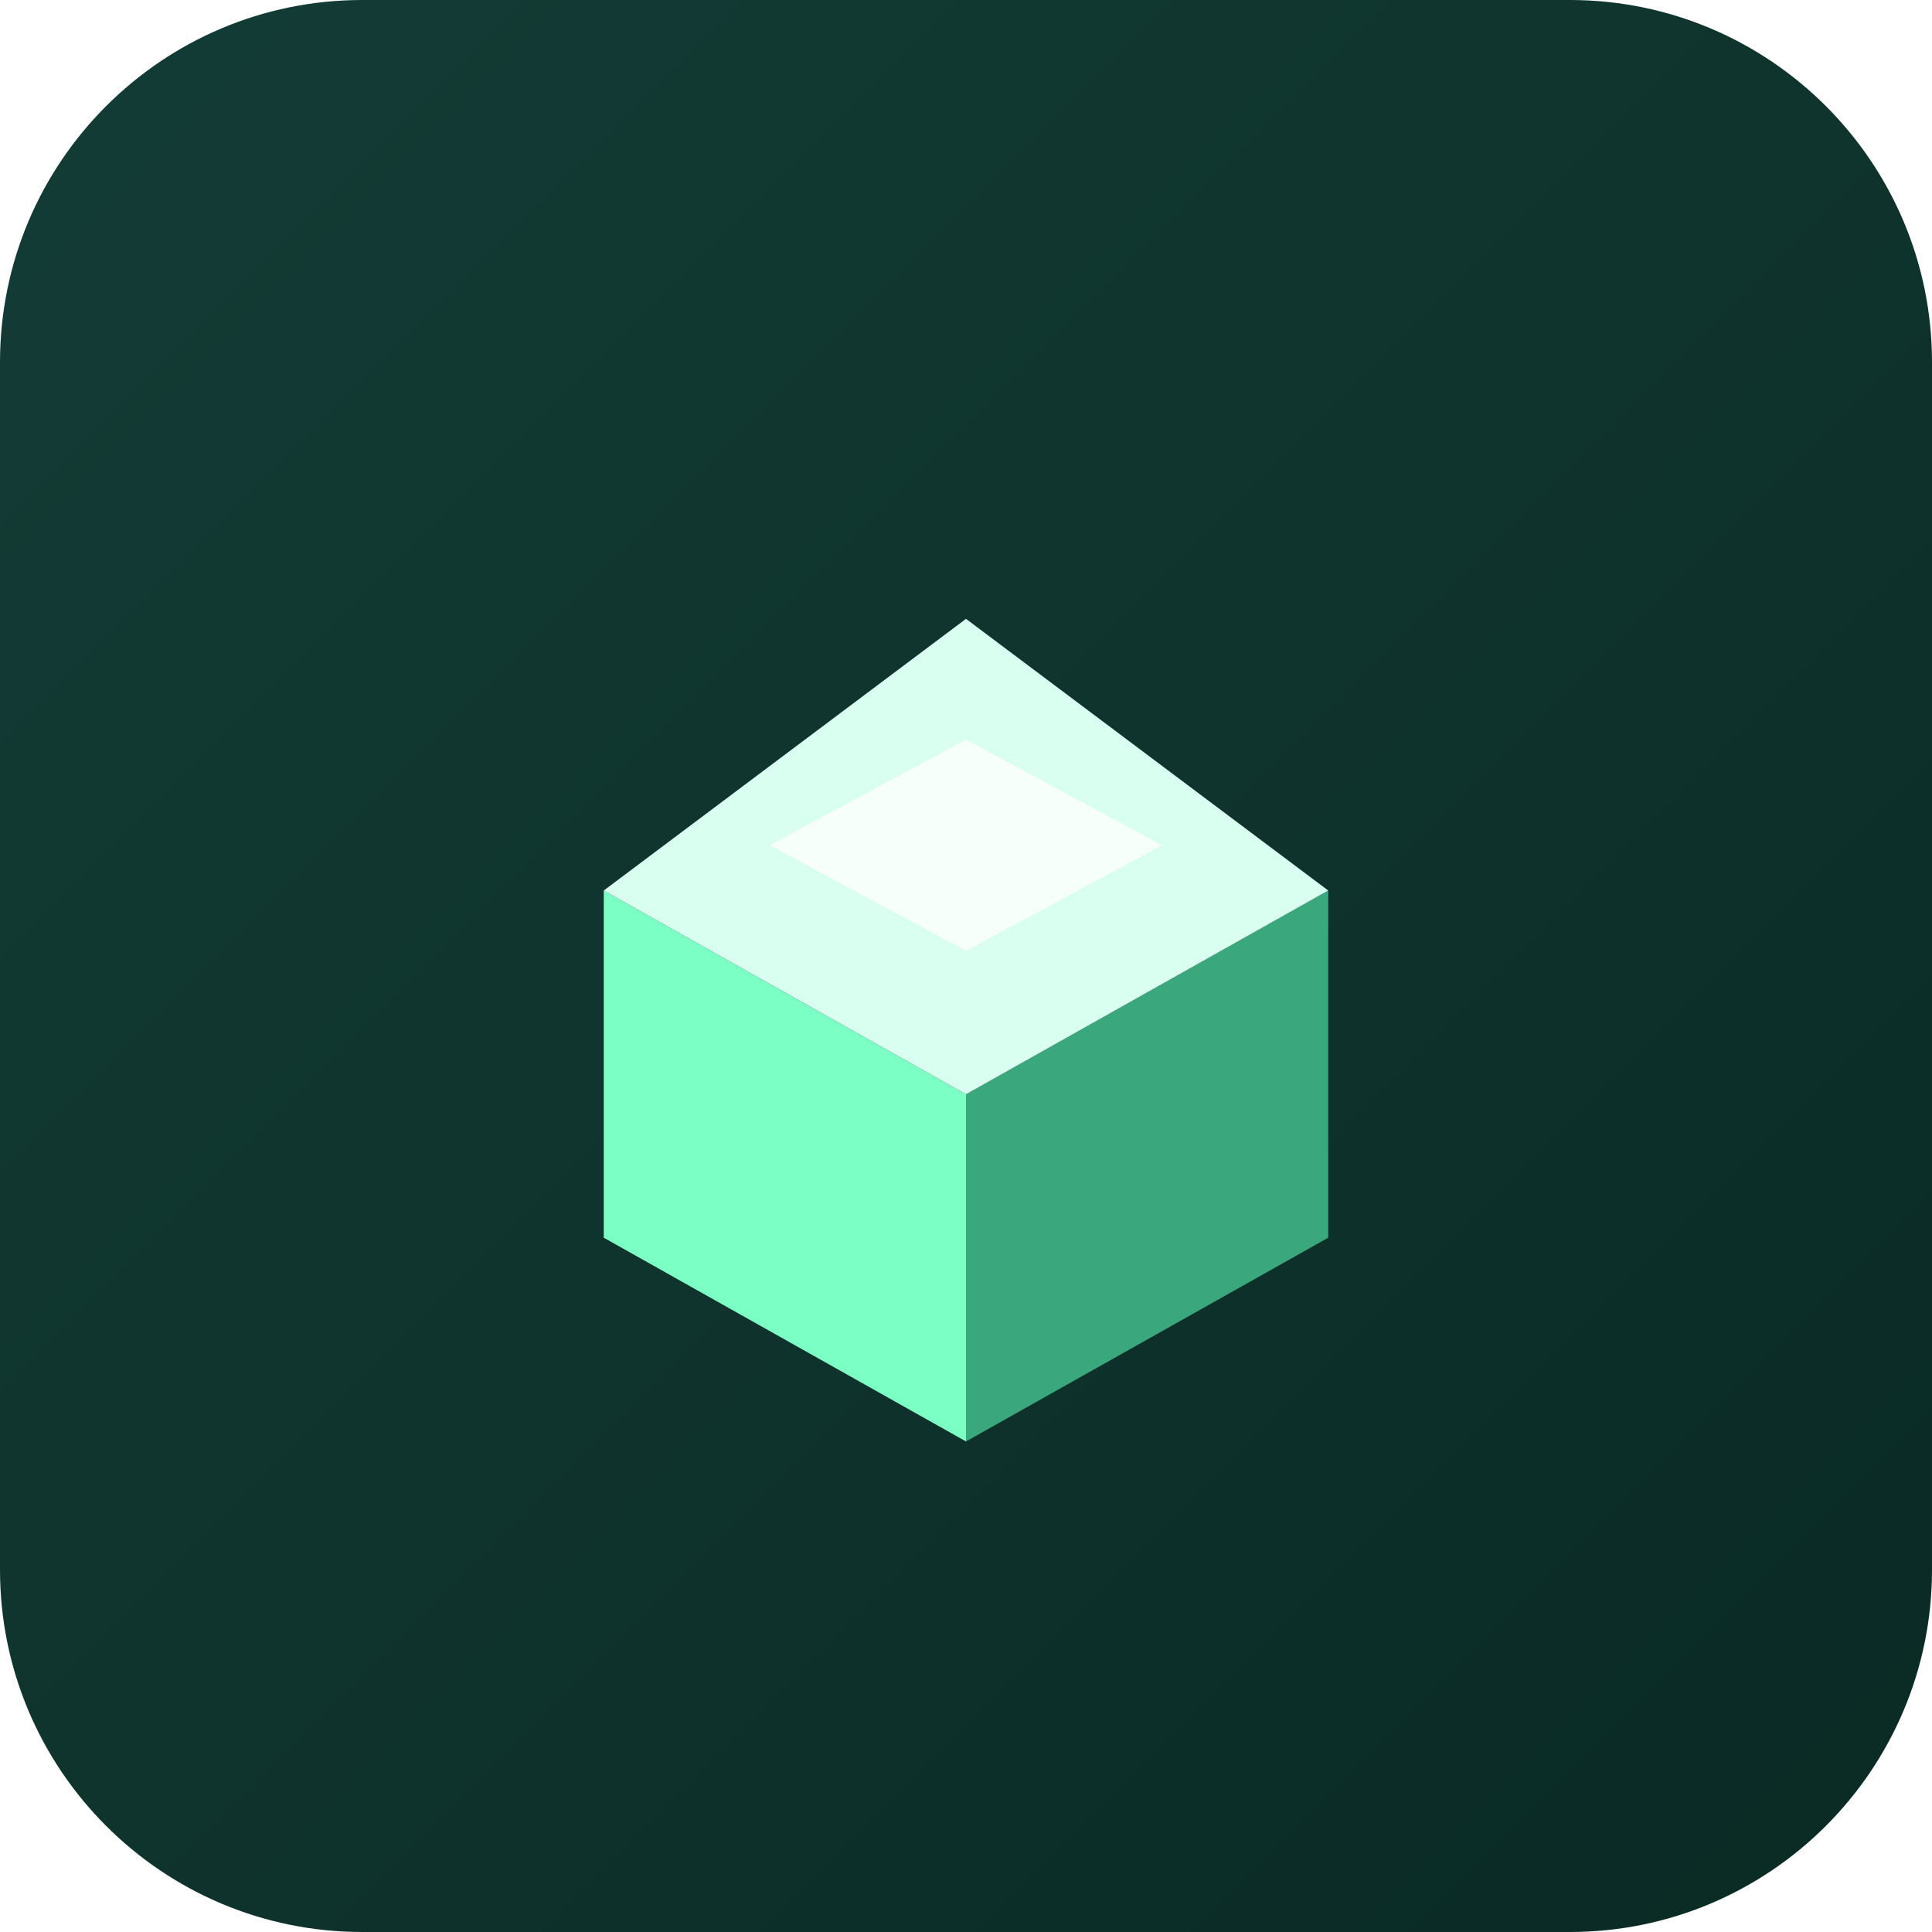
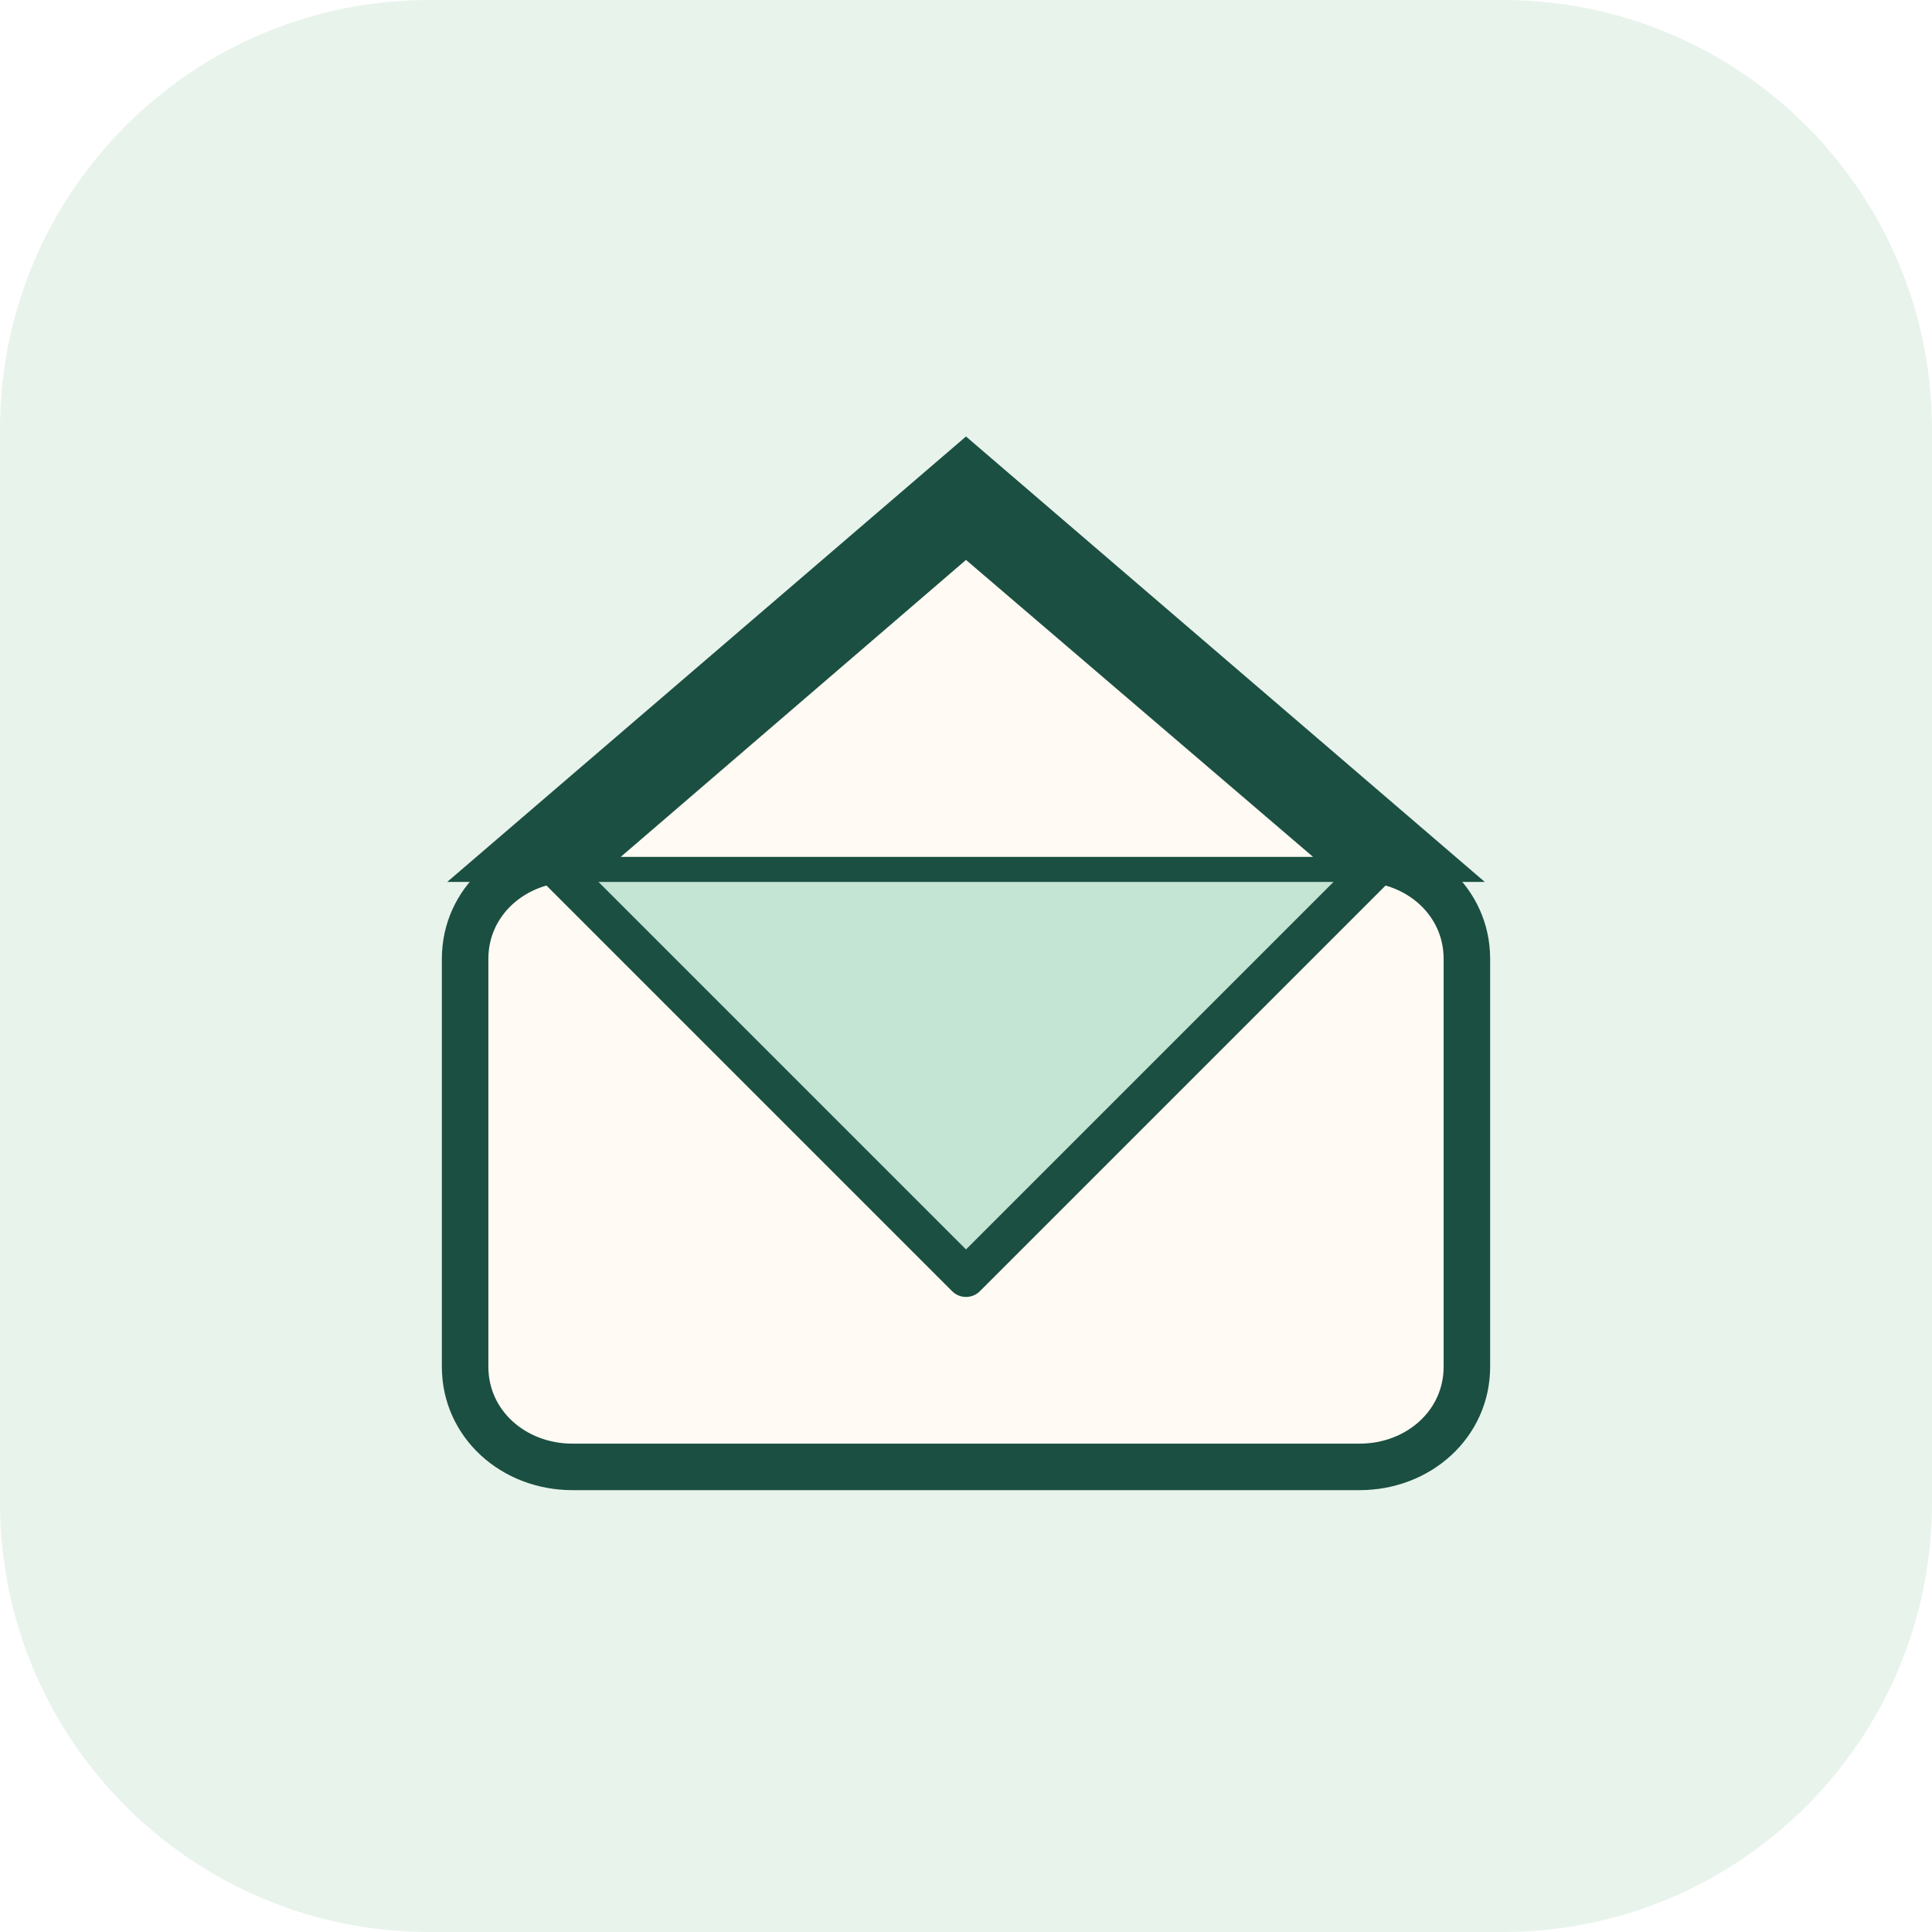
- <svg xmlns="http://www.w3.org/2000/svg" width="512" height="512" viewBox="0 0 512 512">
-   <defs>
-     <linearGradient id="bg" x1="0" y1="0" x2="1" y2="1">
-       <stop offset="0" stop-color="#143c36" />
-       <stop offset="1" stop-color="#0A2A24" />
-     </linearGradient>
-   </defs>
-   <rect width="512" height="512" rx="96" fill="url(#bg)" />
-   <g transform="translate(128,132) scale(4)">
-     <path fill="#3AA87C" d="M32 39.5 L56 26 L56 49 L32 62.5Z" />
-     <path fill="#7CFFC4" d="M8 26 L32 39.5 L32 62.5 L8 49Z" />
-     <path fill="#D8FFF0" d="M32 8 L56 26 L32 39.5 L8 26Z" />
-     <path fill="#F7FFFB" d="M32 16 L45 23 L32 30 L19 23Z" />
-   </g>
+ <svg xmlns="http://www.w3.org/2000/svg" width="512" height="512" viewBox="0 0 108 108">
+   <rect width="108" height="108" rx="24" fill="#E8F3EC" />
+   <path fill="#FFFAF3" stroke="#1B4F42" stroke-width="2.6" d="M32 48h44c3.3 0 6 2.4 6 5.6v22.8c0 3.2-2.7 5.6-6 5.6H32c-3.3 0-6-2.4-6-5.6V53.6c0-3.2 2.7-5.6 6-5.6z" />
+   <path fill="#C4E4D4" d="M30.5 47.9 54 71.4 77.5 47.9Z" />
+   <path fill="none" stroke="#1B4F42" stroke-width="2.2" stroke-linejoin="round" d="M30.5 47.9 54 71.4 77.5 47.9" />
+   <path fill="#1B4F42" d="M25 49.3 54 24.4 83 49.3Z" />
+   <path fill="#FFFAF3" d="M34.7 47.9 54 31.3 73.4 47.9Z" />
</svg>
